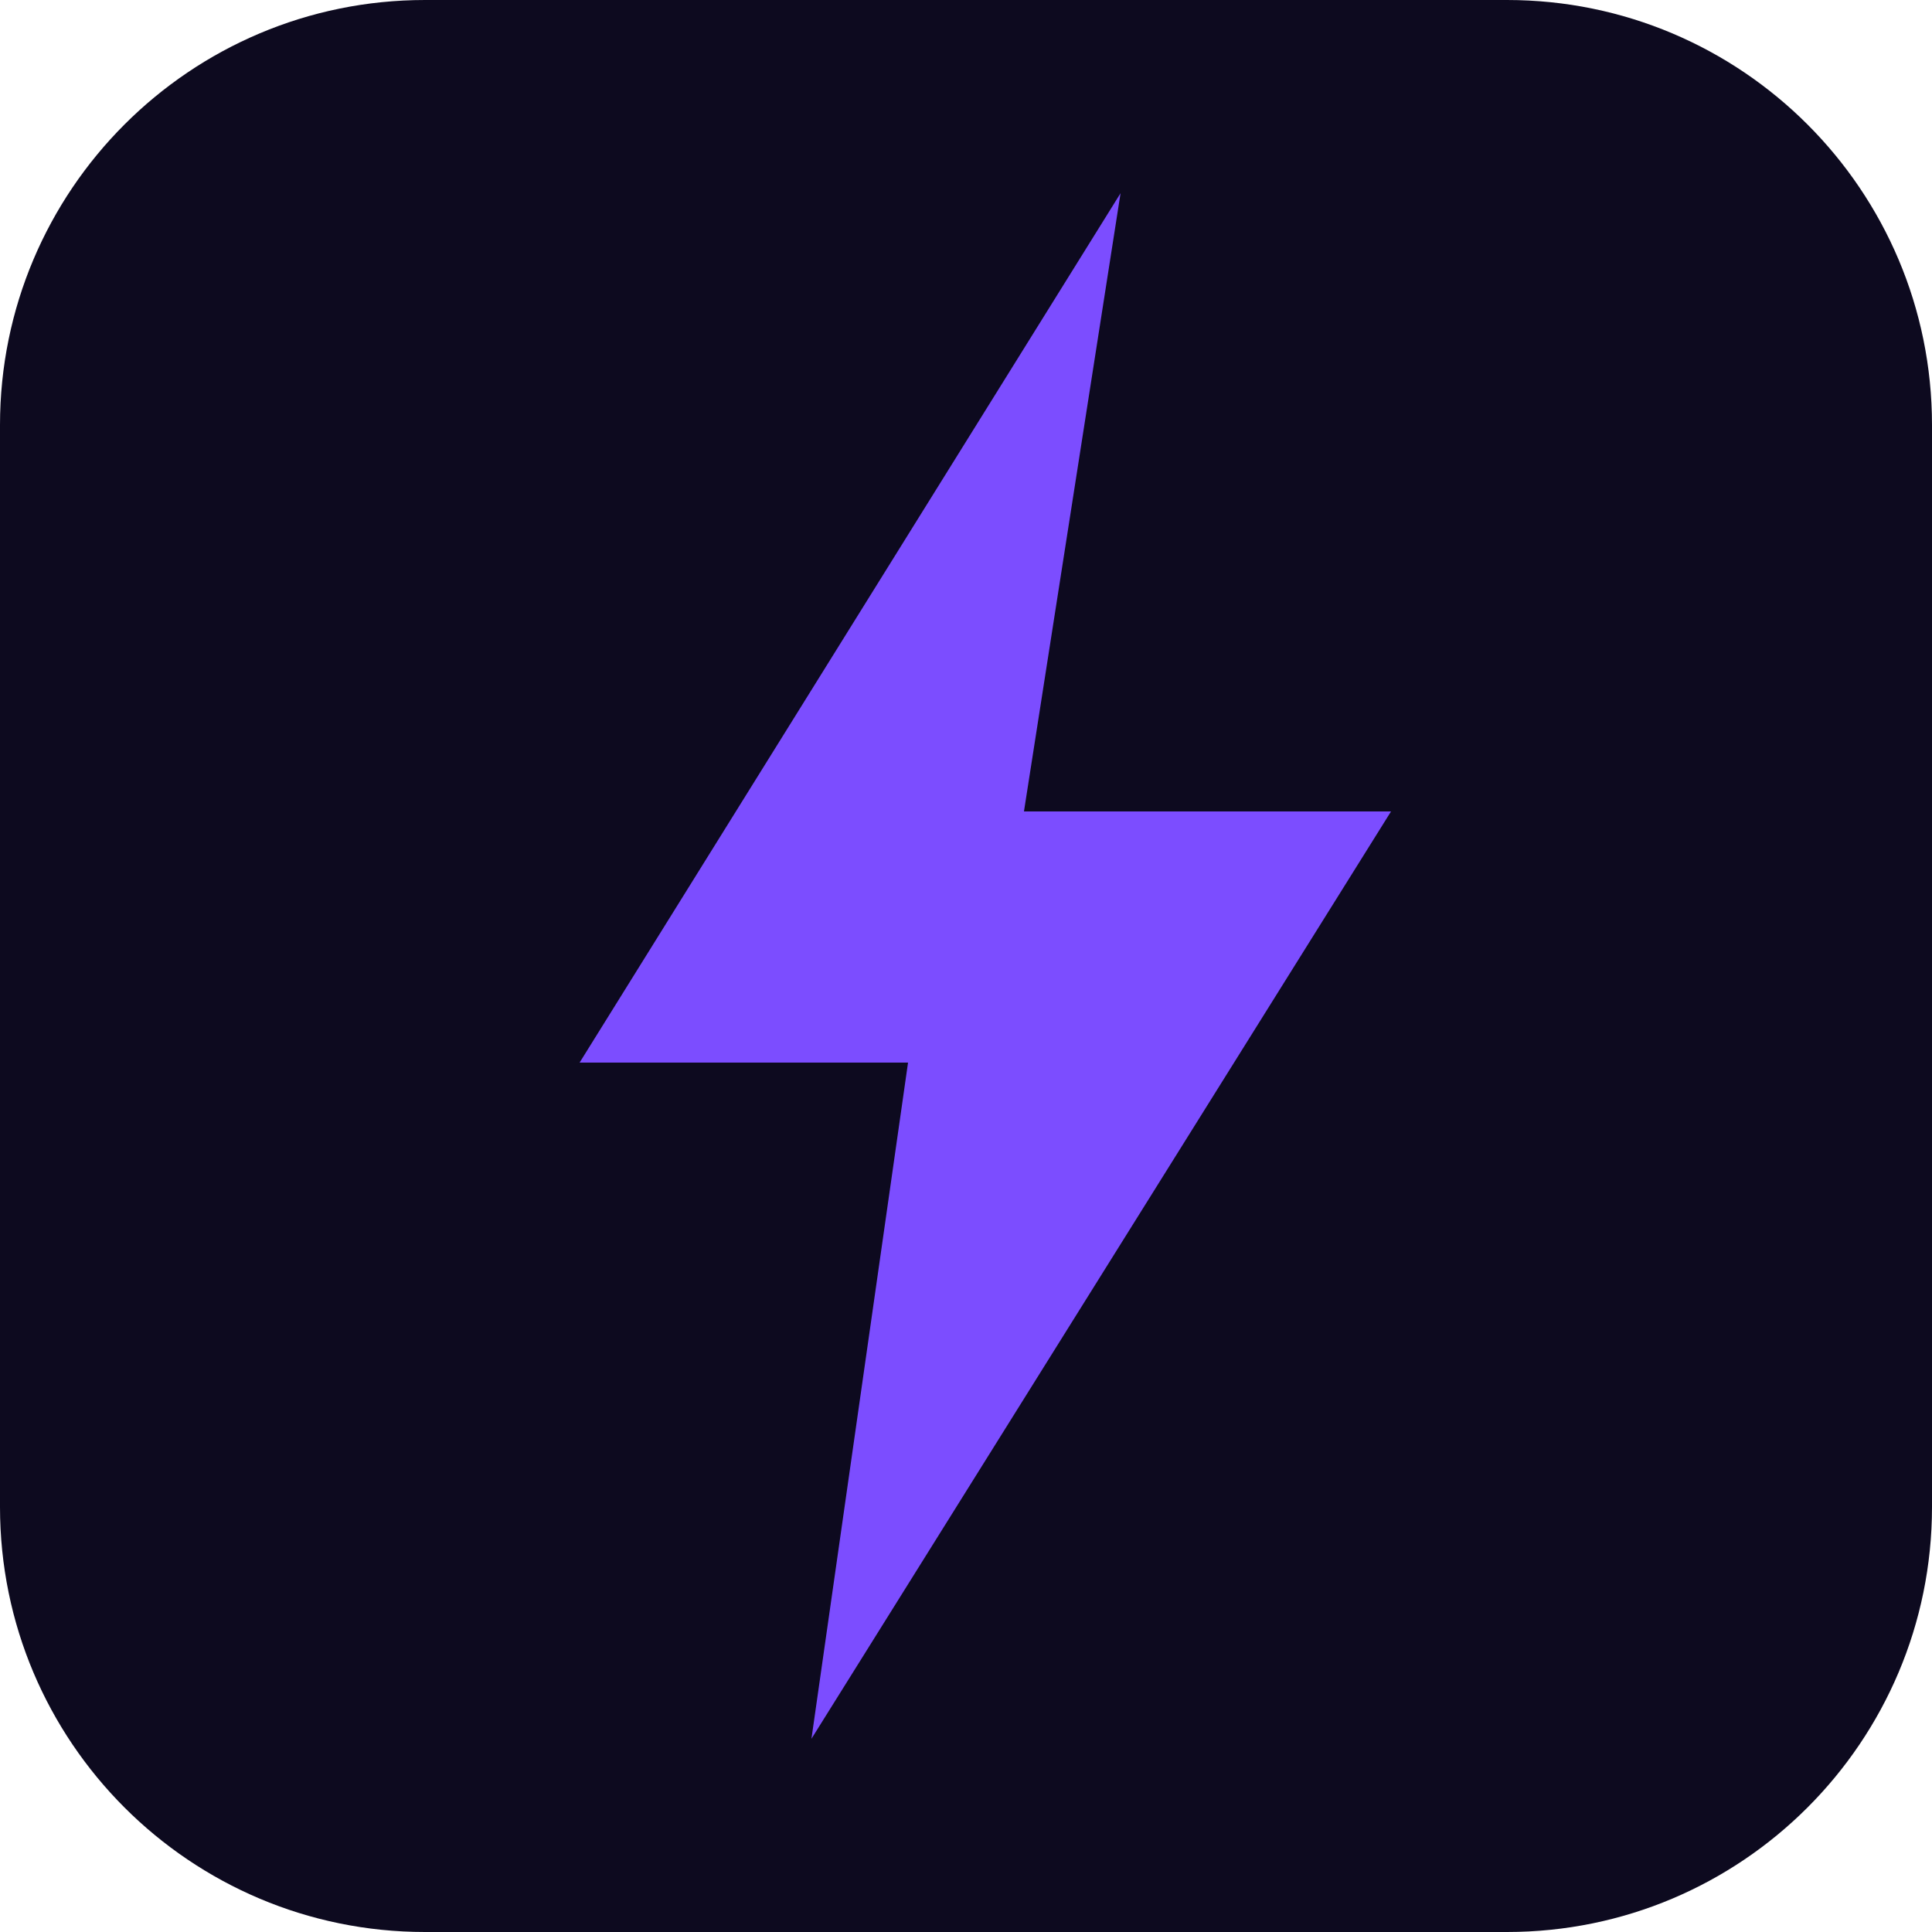
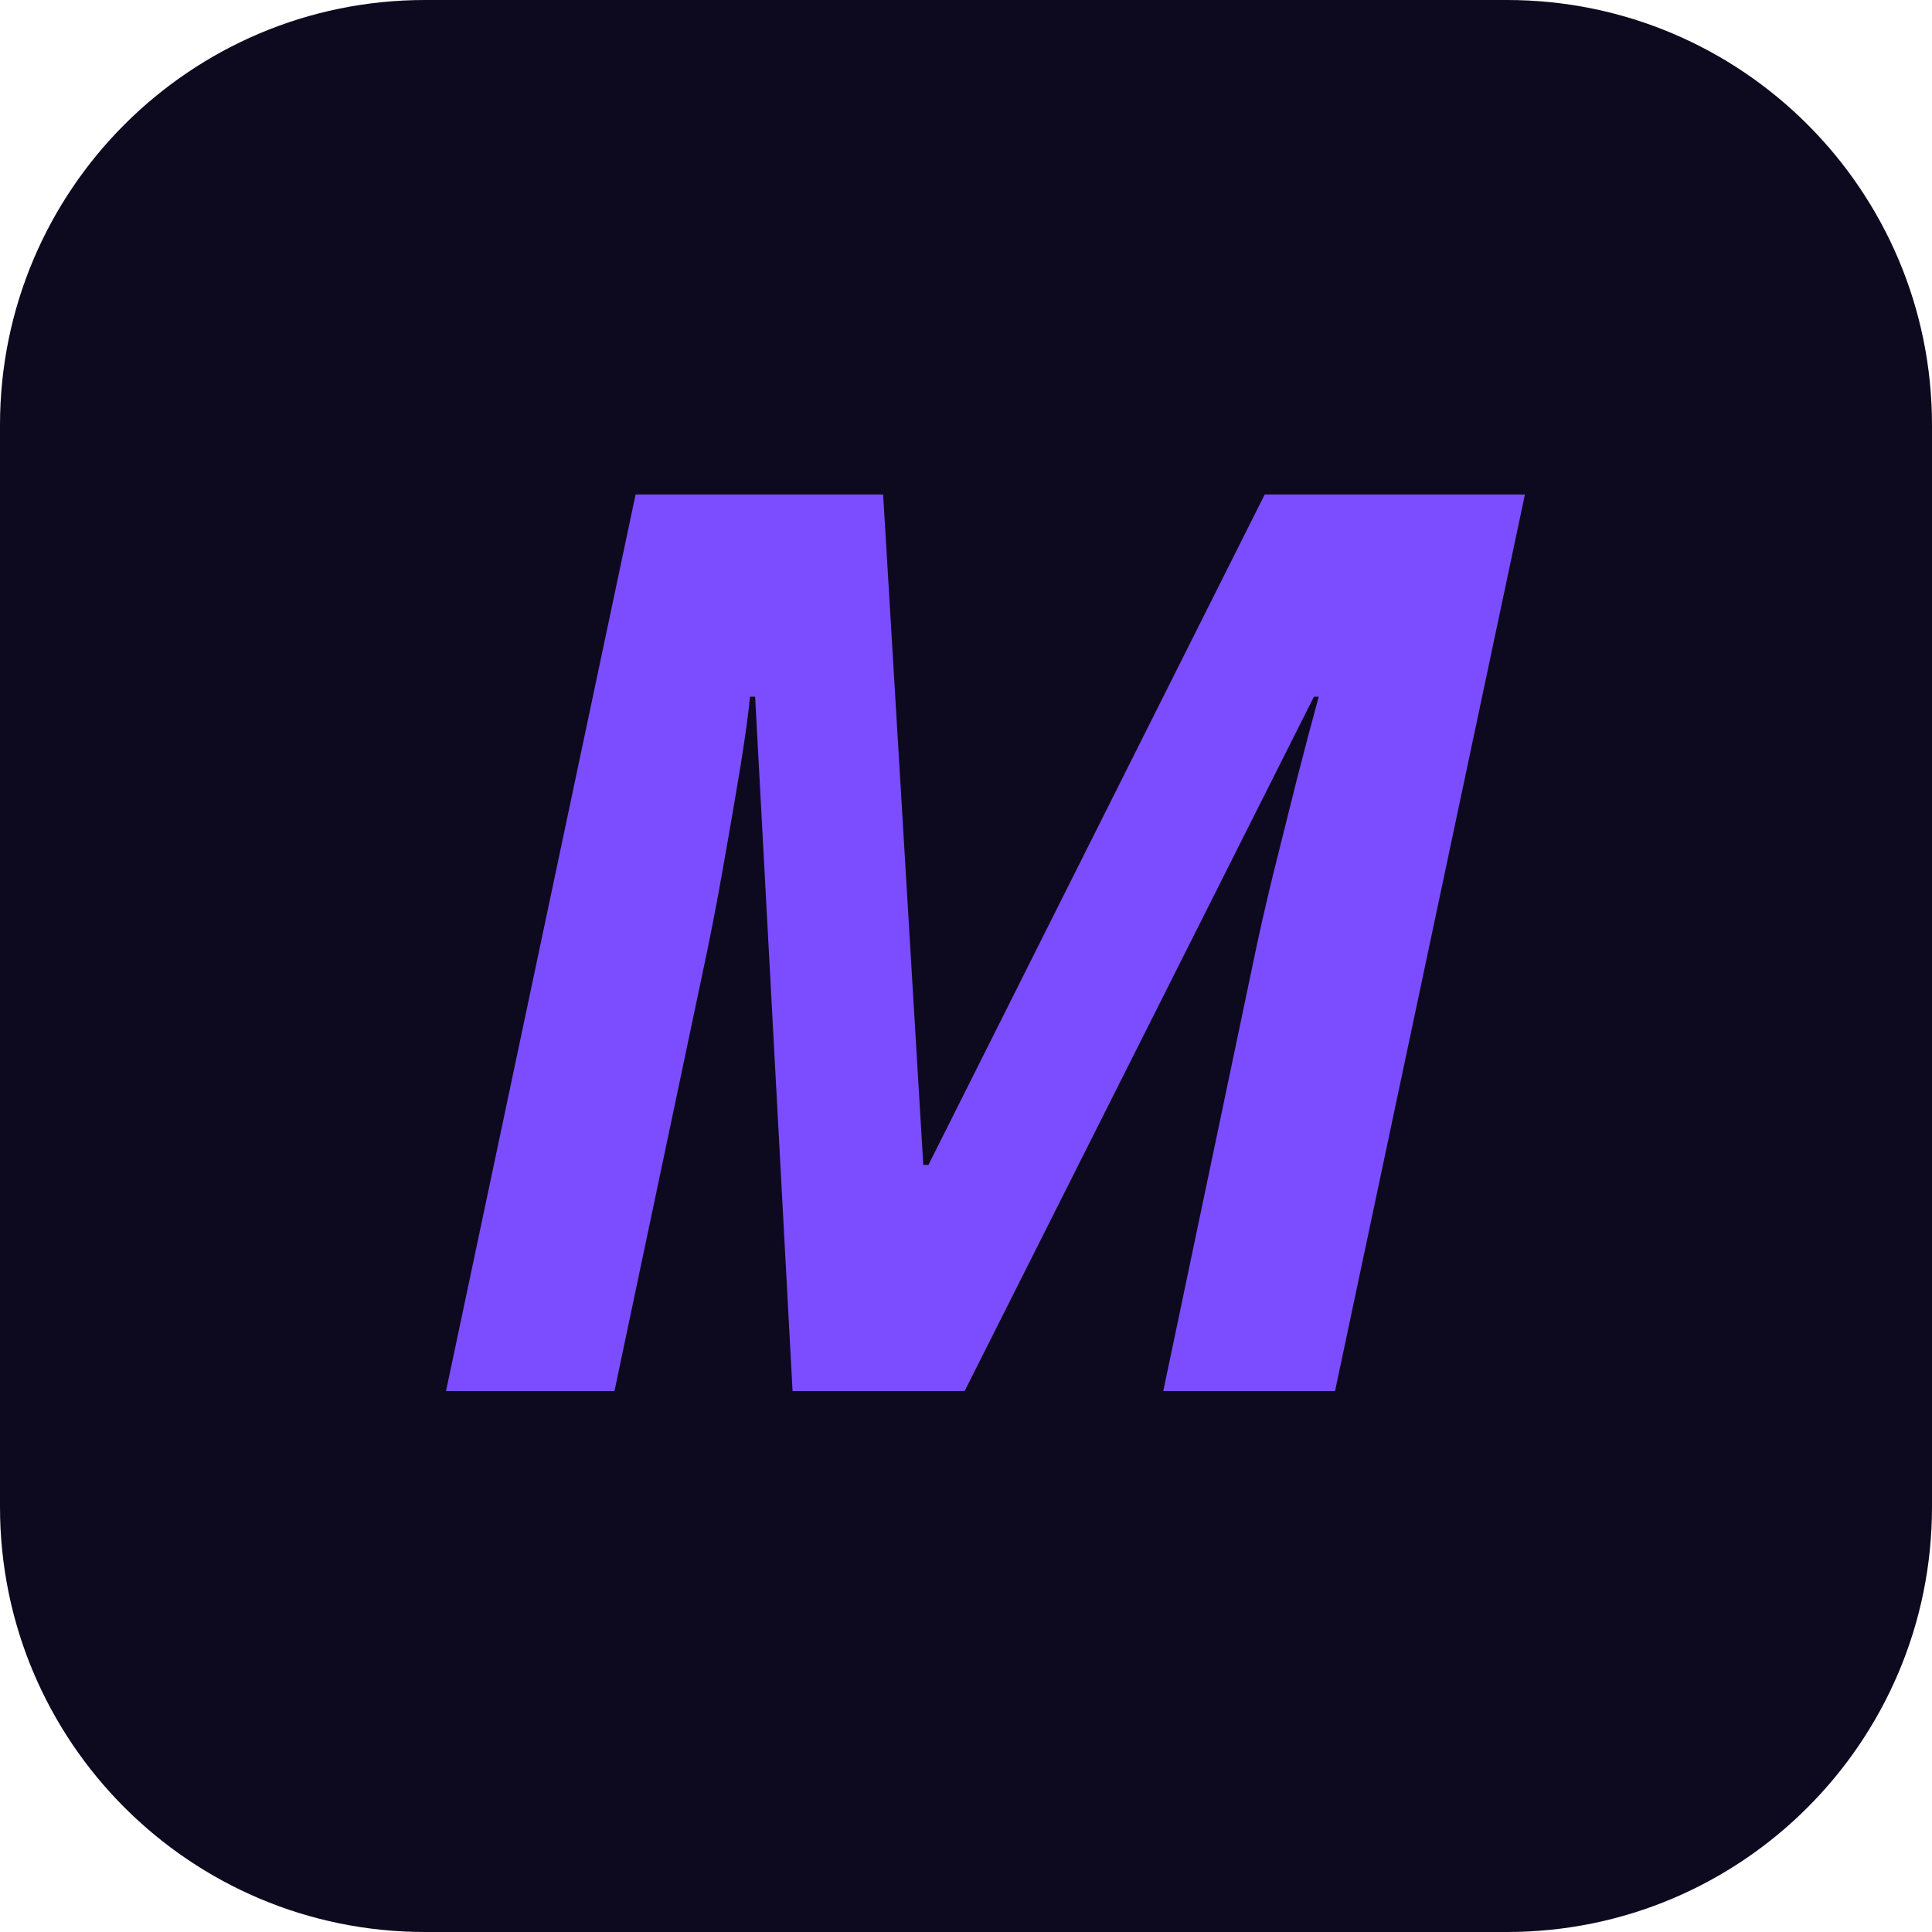
<svg xmlns="http://www.w3.org/2000/svg" viewBox="0 0 100 100">
  <rect width="100" height="100" rx="22" fill="#0d0a1f" />
-   <polygon points="58,10 30,55 47,55 42,90 72,42 53,42" fill="#7c4dff" />
+   <text x="50" y="72" font-family="sans-serif" font-weight="900" font-style="italic" font-size="65" fill="#7c4dff" text-anchor="middle">M</text>
</svg>
